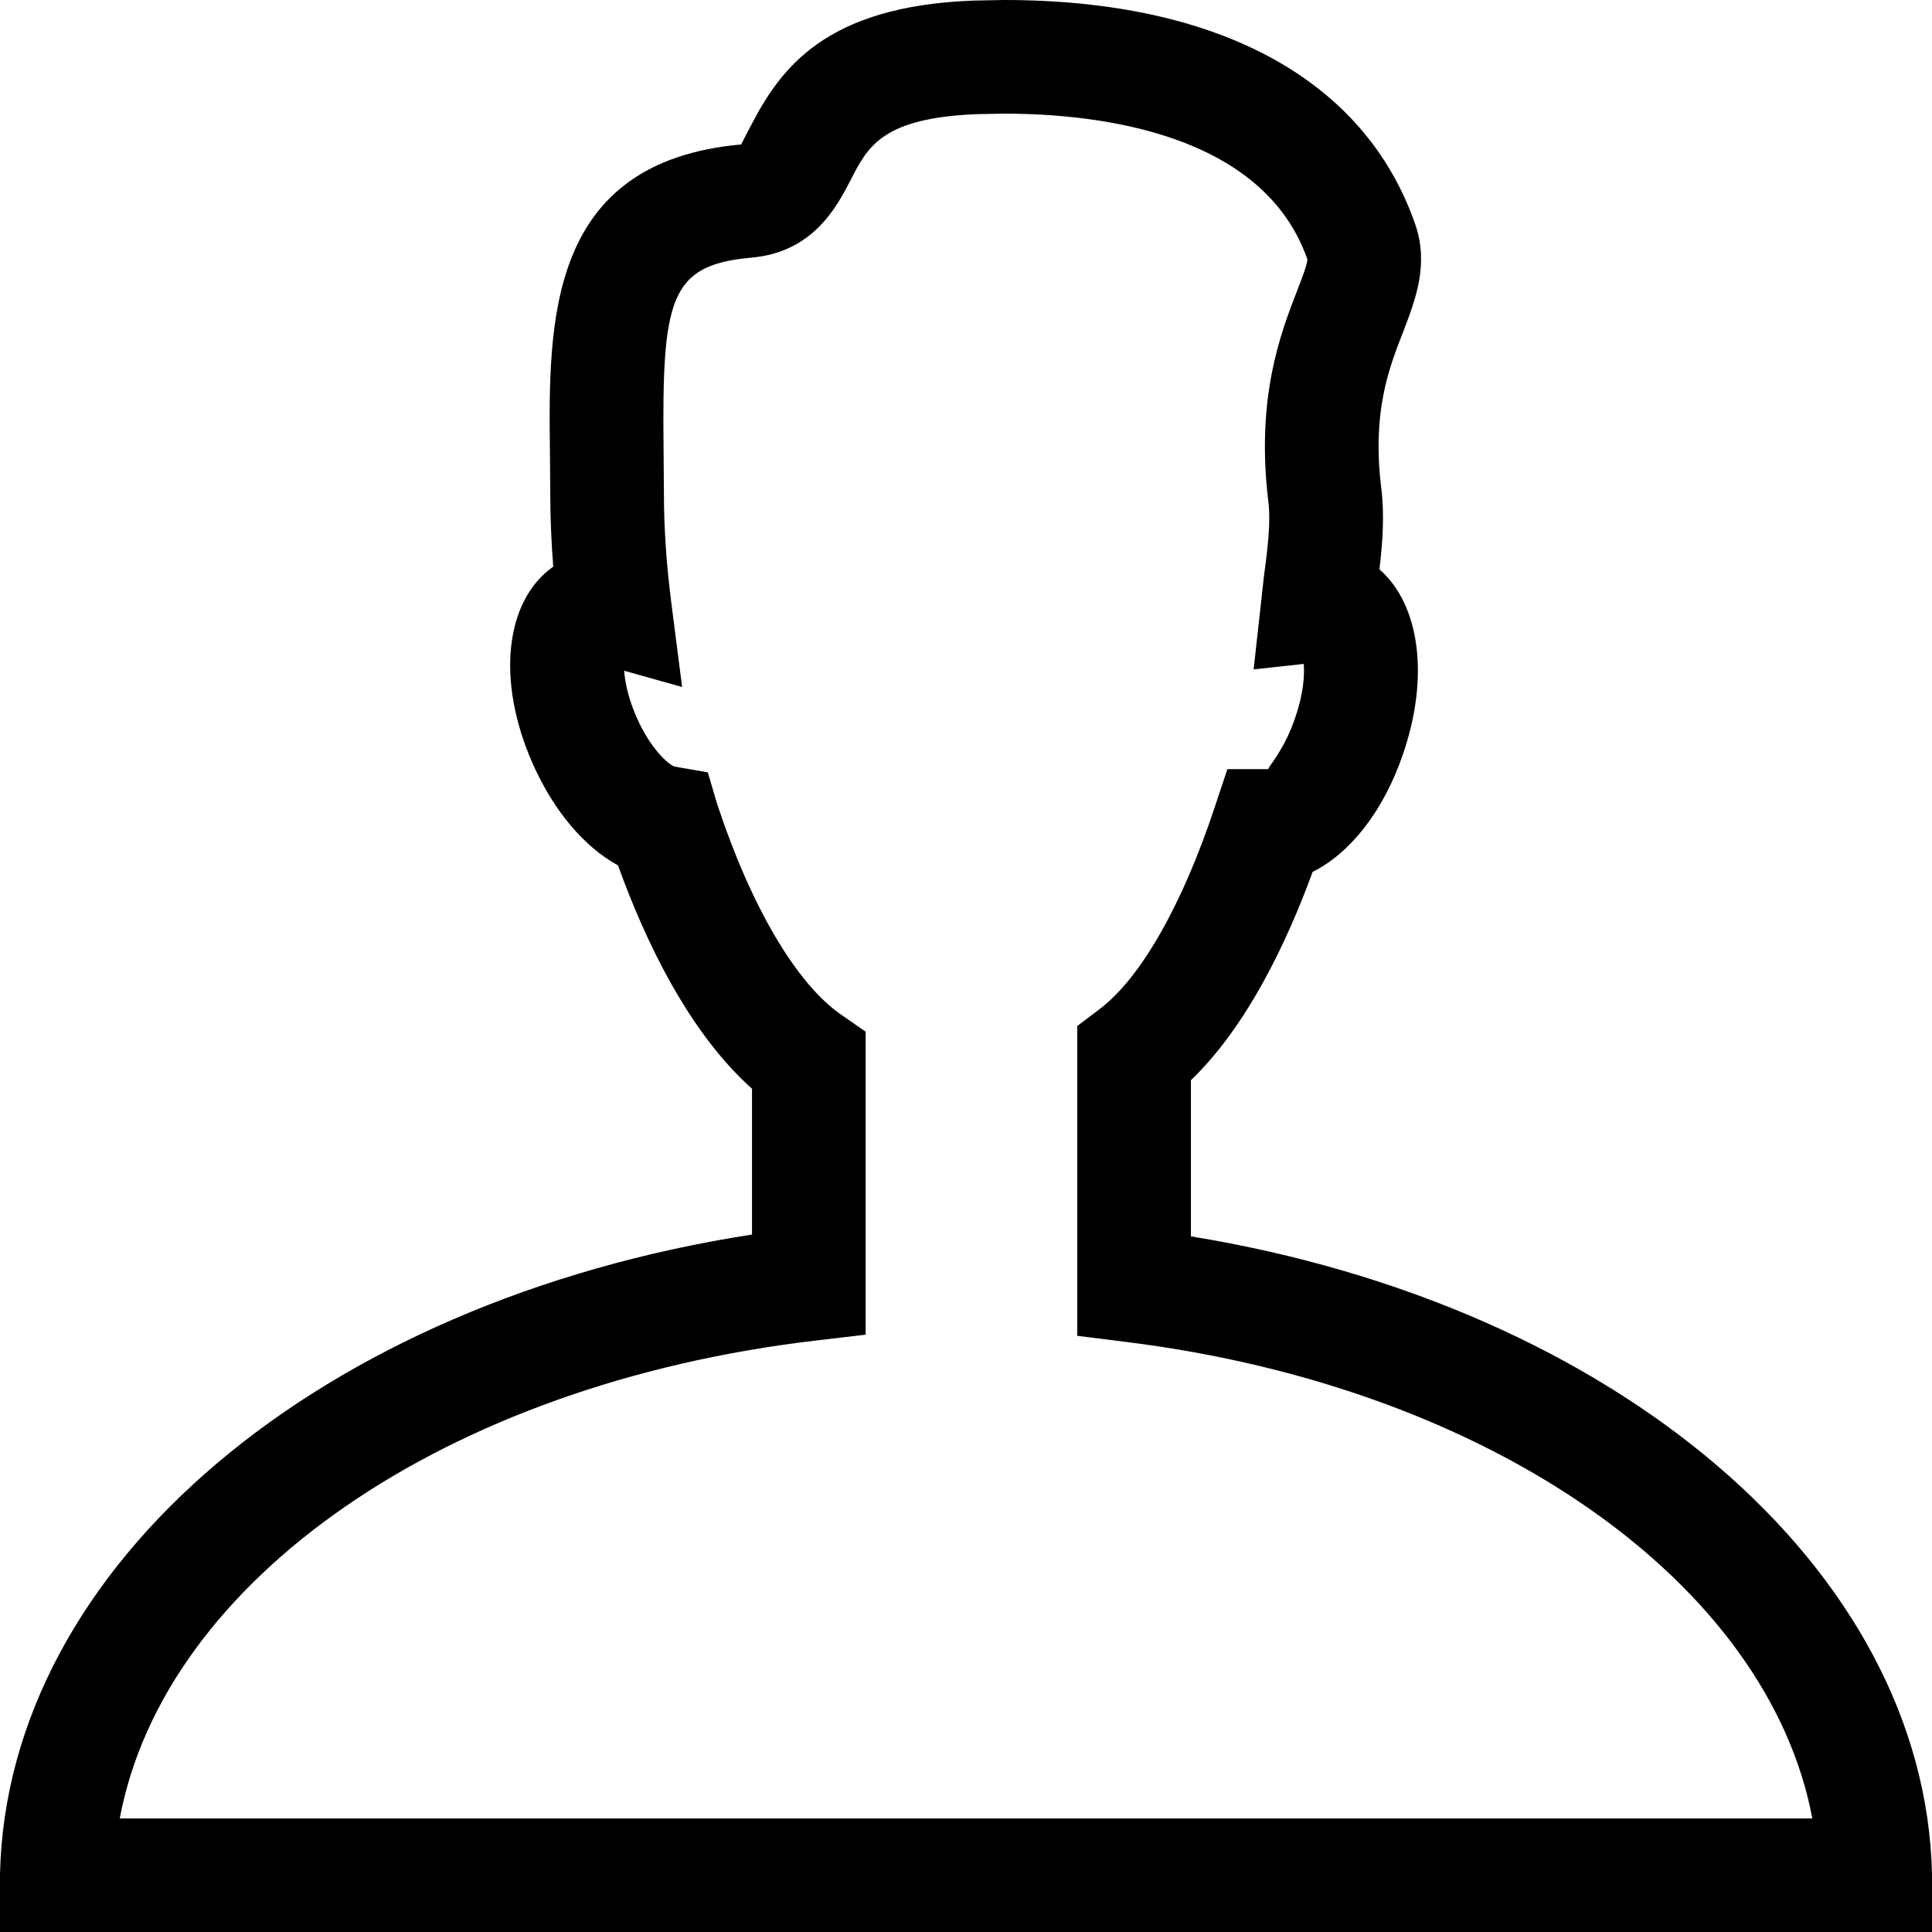
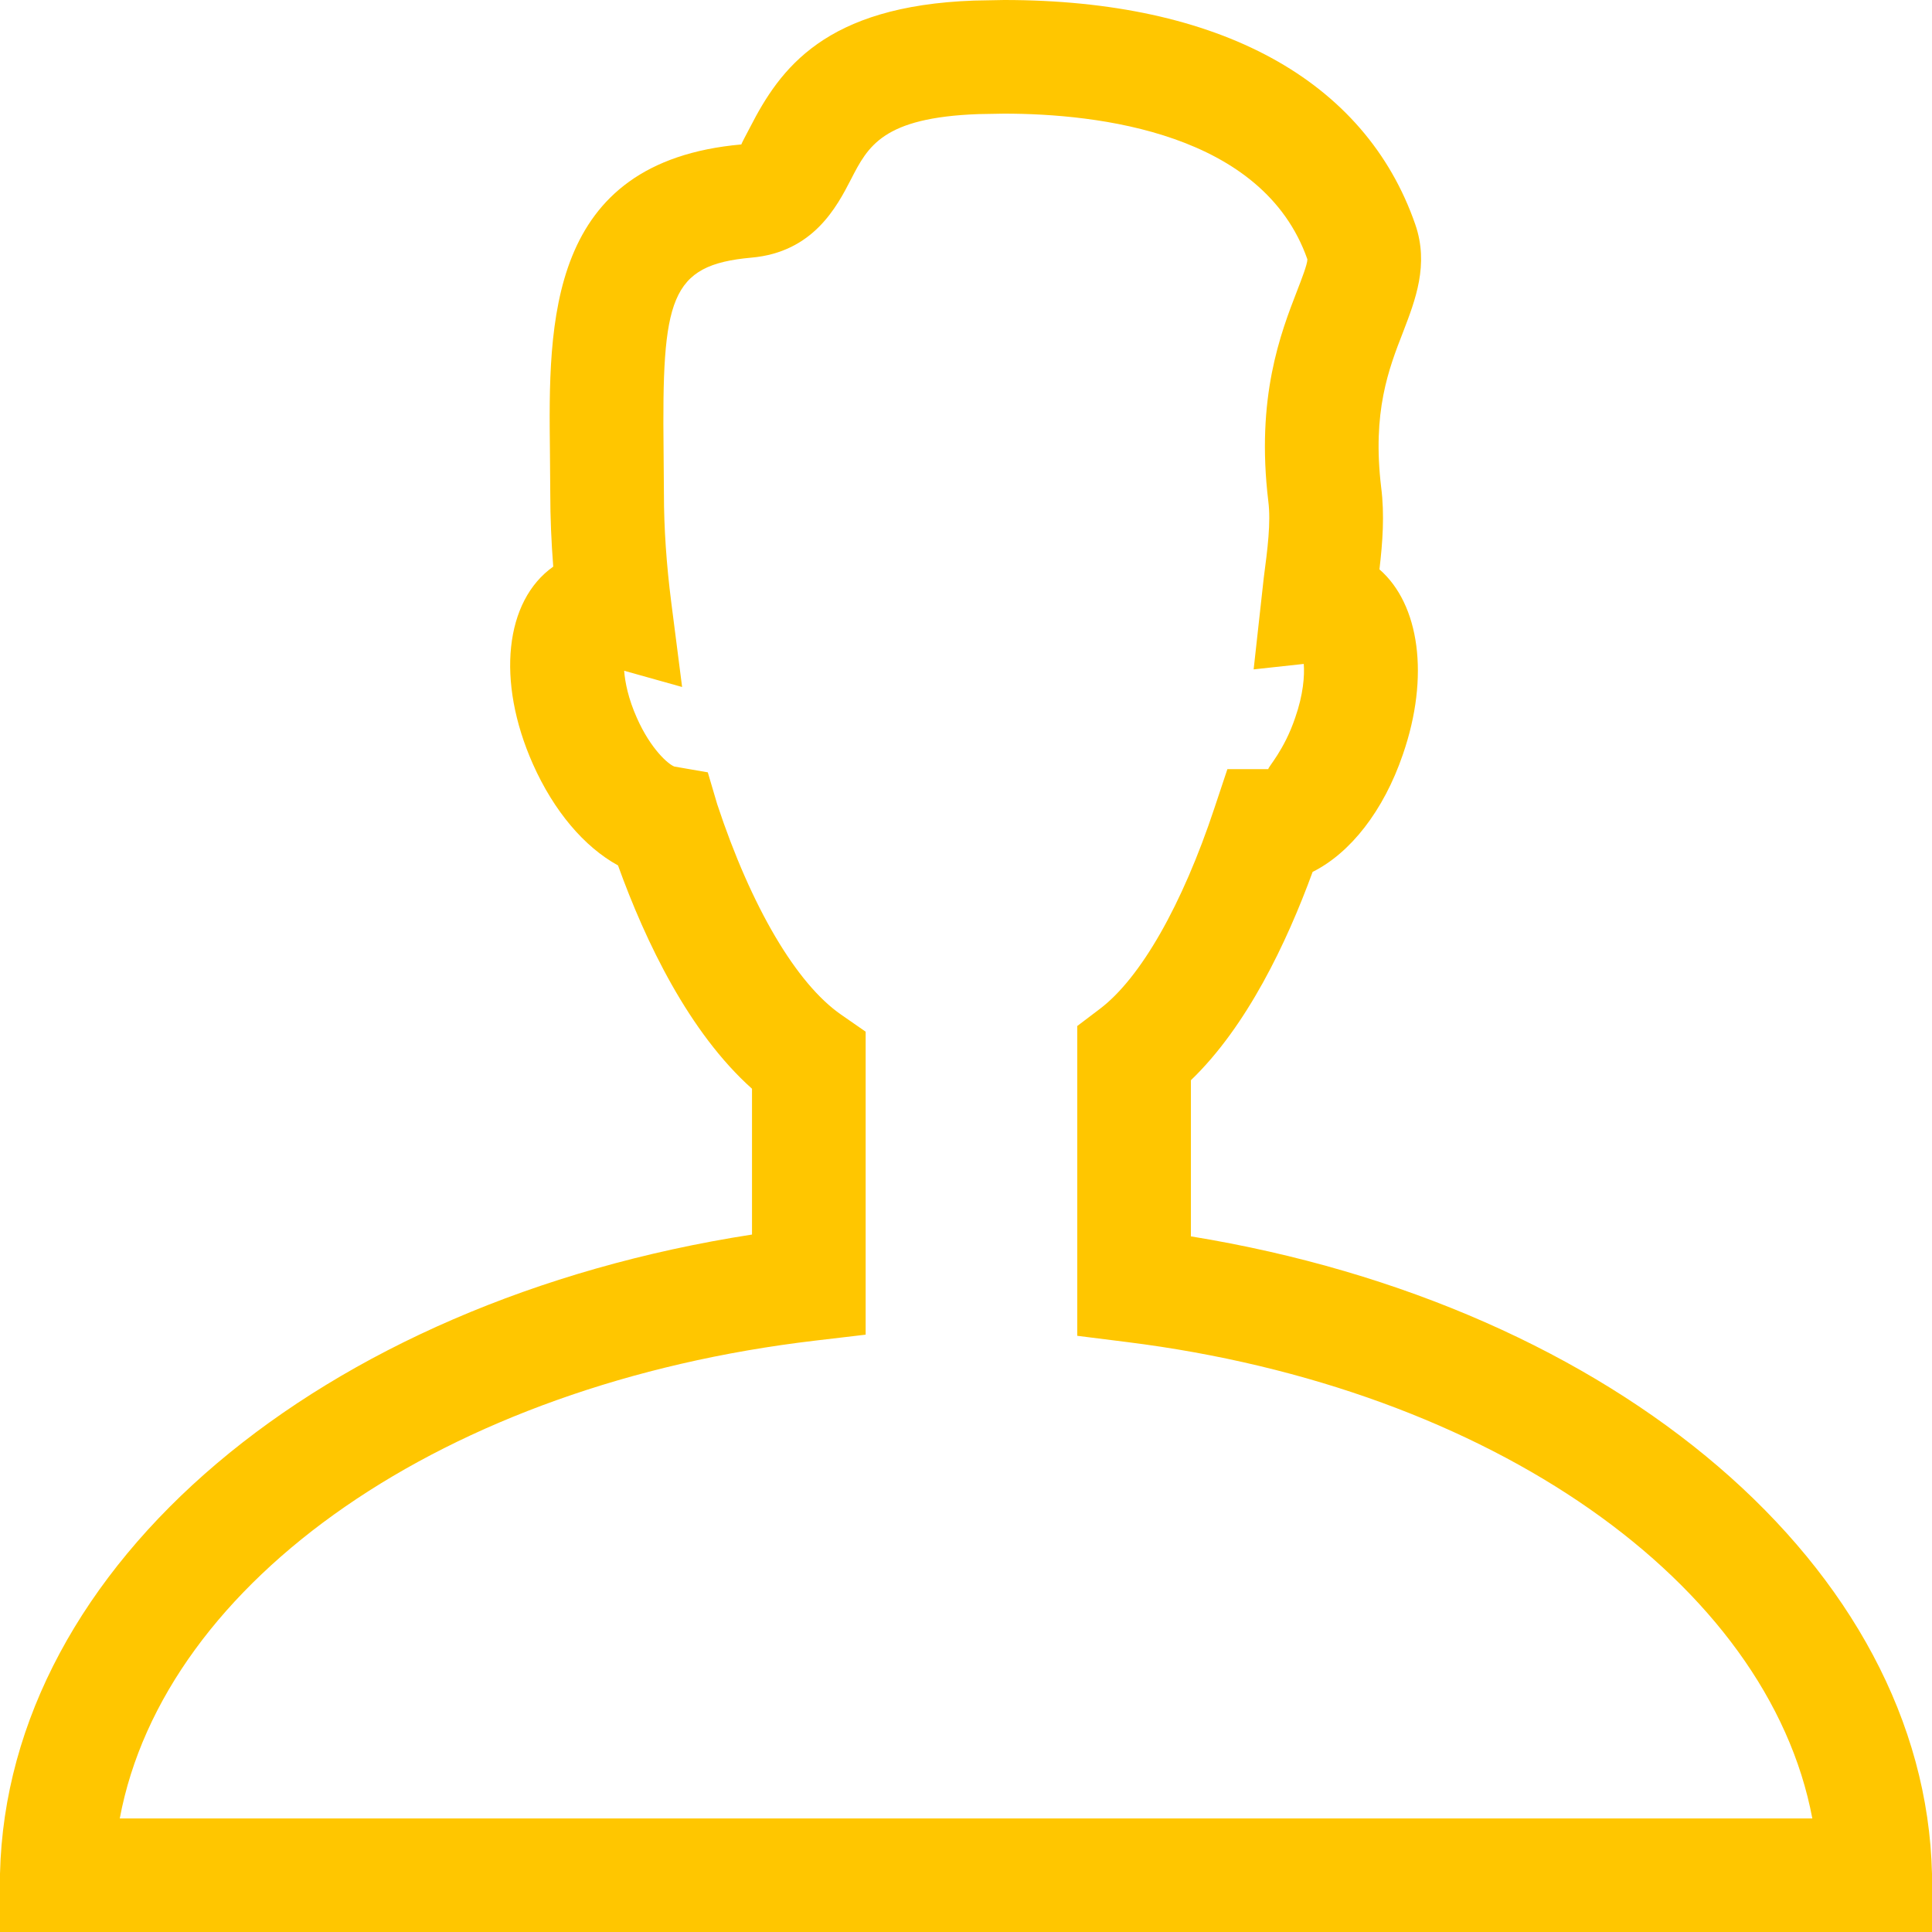
<svg xmlns="http://www.w3.org/2000/svg" version="1.1" width="17" height="17" viewBox="0 0 17 17">
  <g>
</g>
-   <path d="M17 16.488c-0.063-2.687-2.778-4.999-6.521-5.609v-1.374c0.492-0.473 0.842-1.207 1.071-1.833 0.332-0.166 0.624-0.536 0.794-1.033 0.238-0.688 0.146-1.323-0.206-1.629 0.028-0.238 0.046-0.481 0.015-0.723-0.079-0.663 0.065-1.038 0.194-1.368 0.106-0.277 0.229-0.591 0.106-0.945-0.442-1.273-1.727-1.974-3.618-1.974l-0.264 0.005c-1.313 0.047-1.707 0.6-1.971 1.115-0.033 0.062-0.077 0.146-0.077 0.151-1.712 0.153-1.697 1.569-1.684 2.707l0.003 0.369c0 0.205 0.009 0.419 0.026 0.639-0.425 0.3-0.504 1.005-0.179 1.737 0.185 0.415 0.452 0.729 0.749 0.892 0.243 0.674 0.625 1.47 1.179 1.965v1.283c-3.798 0.589-6.554 2.907-6.617 5.625l-0.012 0.512h17.023l-0.011-0.512zM1.054 16c0.392-2.094 2.859-3.821 6.122-4.204l0.441-0.052v-2.666l-0.216-0.15c-0.393-0.272-0.791-0.947-1.090-1.851l-0.083-0.281-0.294-0.051c-0.053-0.019-0.208-0.153-0.33-0.428-0.075-0.168-0.104-0.312-0.112-0.415l0.51 0.143-0.096-0.749c-0.042-0.33-0.064-0.651-0.064-0.95l-0.003-0.38c-0.015-1.341 0.051-1.634 0.773-1.699 0.545-0.048 0.752-0.449 0.876-0.689 0.15-0.292 0.28-0.543 1.12-0.574l0.227-0.004c0.829 0 2.279 0.169 2.669 1.282 0 0.043-0.052 0.177-0.090 0.275-0.145 0.374-0.364 0.939-0.254 1.853 0.024 0.188-0.007 0.424-0.040 0.675l-0.089 0.805 0.441-0.048c0.008 0.104-0.004 0.269-0.075 0.472-0.097 0.289-0.242 0.438-0.237 0.454h-0.36l-0.114 0.342c-0.283 0.853-0.65 1.497-1.009 1.768l-0.198 0.15v2.726l0.438 0.055c3.211 0.401 5.641 2.123 6.030 4.192h-14.893z" fill="#000000" />
+   <path d="M17 16.488c-0.063-2.687-2.778-4.999-6.521-5.609v-1.374c0.492-0.473 0.842-1.207 1.071-1.833 0.332-0.166 0.624-0.536 0.794-1.033 0.238-0.688 0.146-1.323-0.206-1.629 0.028-0.238 0.046-0.481 0.015-0.723-0.079-0.663 0.065-1.038 0.194-1.368 0.106-0.277 0.229-0.591 0.106-0.945-0.442-1.273-1.727-1.974-3.618-1.974l-0.264 0.005c-1.313 0.047-1.707 0.6-1.971 1.115-0.033 0.062-0.077 0.146-0.077 0.151-1.712 0.153-1.697 1.569-1.684 2.707l0.003 0.369c0 0.205 0.009 0.419 0.026 0.639-0.425 0.3-0.504 1.005-0.179 1.737 0.185 0.415 0.452 0.729 0.749 0.892 0.243 0.674 0.625 1.47 1.179 1.965v1.283c-3.798 0.589-6.554 2.907-6.617 5.625l-0.012 0.512h17.023l-0.011-0.512zM1.054 16c0.392-2.094 2.859-3.821 6.122-4.204l0.441-0.052v-2.666l-0.216-0.15c-0.393-0.272-0.791-0.947-1.090-1.851l-0.083-0.281-0.294-0.051c-0.053-0.019-0.208-0.153-0.33-0.428-0.075-0.168-0.104-0.312-0.112-0.415l0.51 0.143-0.096-0.749c-0.042-0.33-0.064-0.651-0.064-0.95l-0.003-0.38c-0.015-1.341 0.051-1.634 0.773-1.699 0.545-0.048 0.752-0.449 0.876-0.689 0.15-0.292 0.28-0.543 1.12-0.574l0.227-0.004c0.829 0 2.279 0.169 2.669 1.282 0 0.043-0.052 0.177-0.090 0.275-0.145 0.374-0.364 0.939-0.254 1.853 0.024 0.188-0.007 0.424-0.040 0.675l-0.089 0.805 0.441-0.048c0.008 0.104-0.004 0.269-0.075 0.472-0.097 0.289-0.242 0.438-0.237 0.454h-0.36l-0.114 0.342c-0.283 0.853-0.65 1.497-1.009 1.768l-0.198 0.15v2.726l0.438 0.055c3.211 0.401 5.641 2.123 6.030 4.192h-14.893z" fill="#ffc600" />
</svg>
